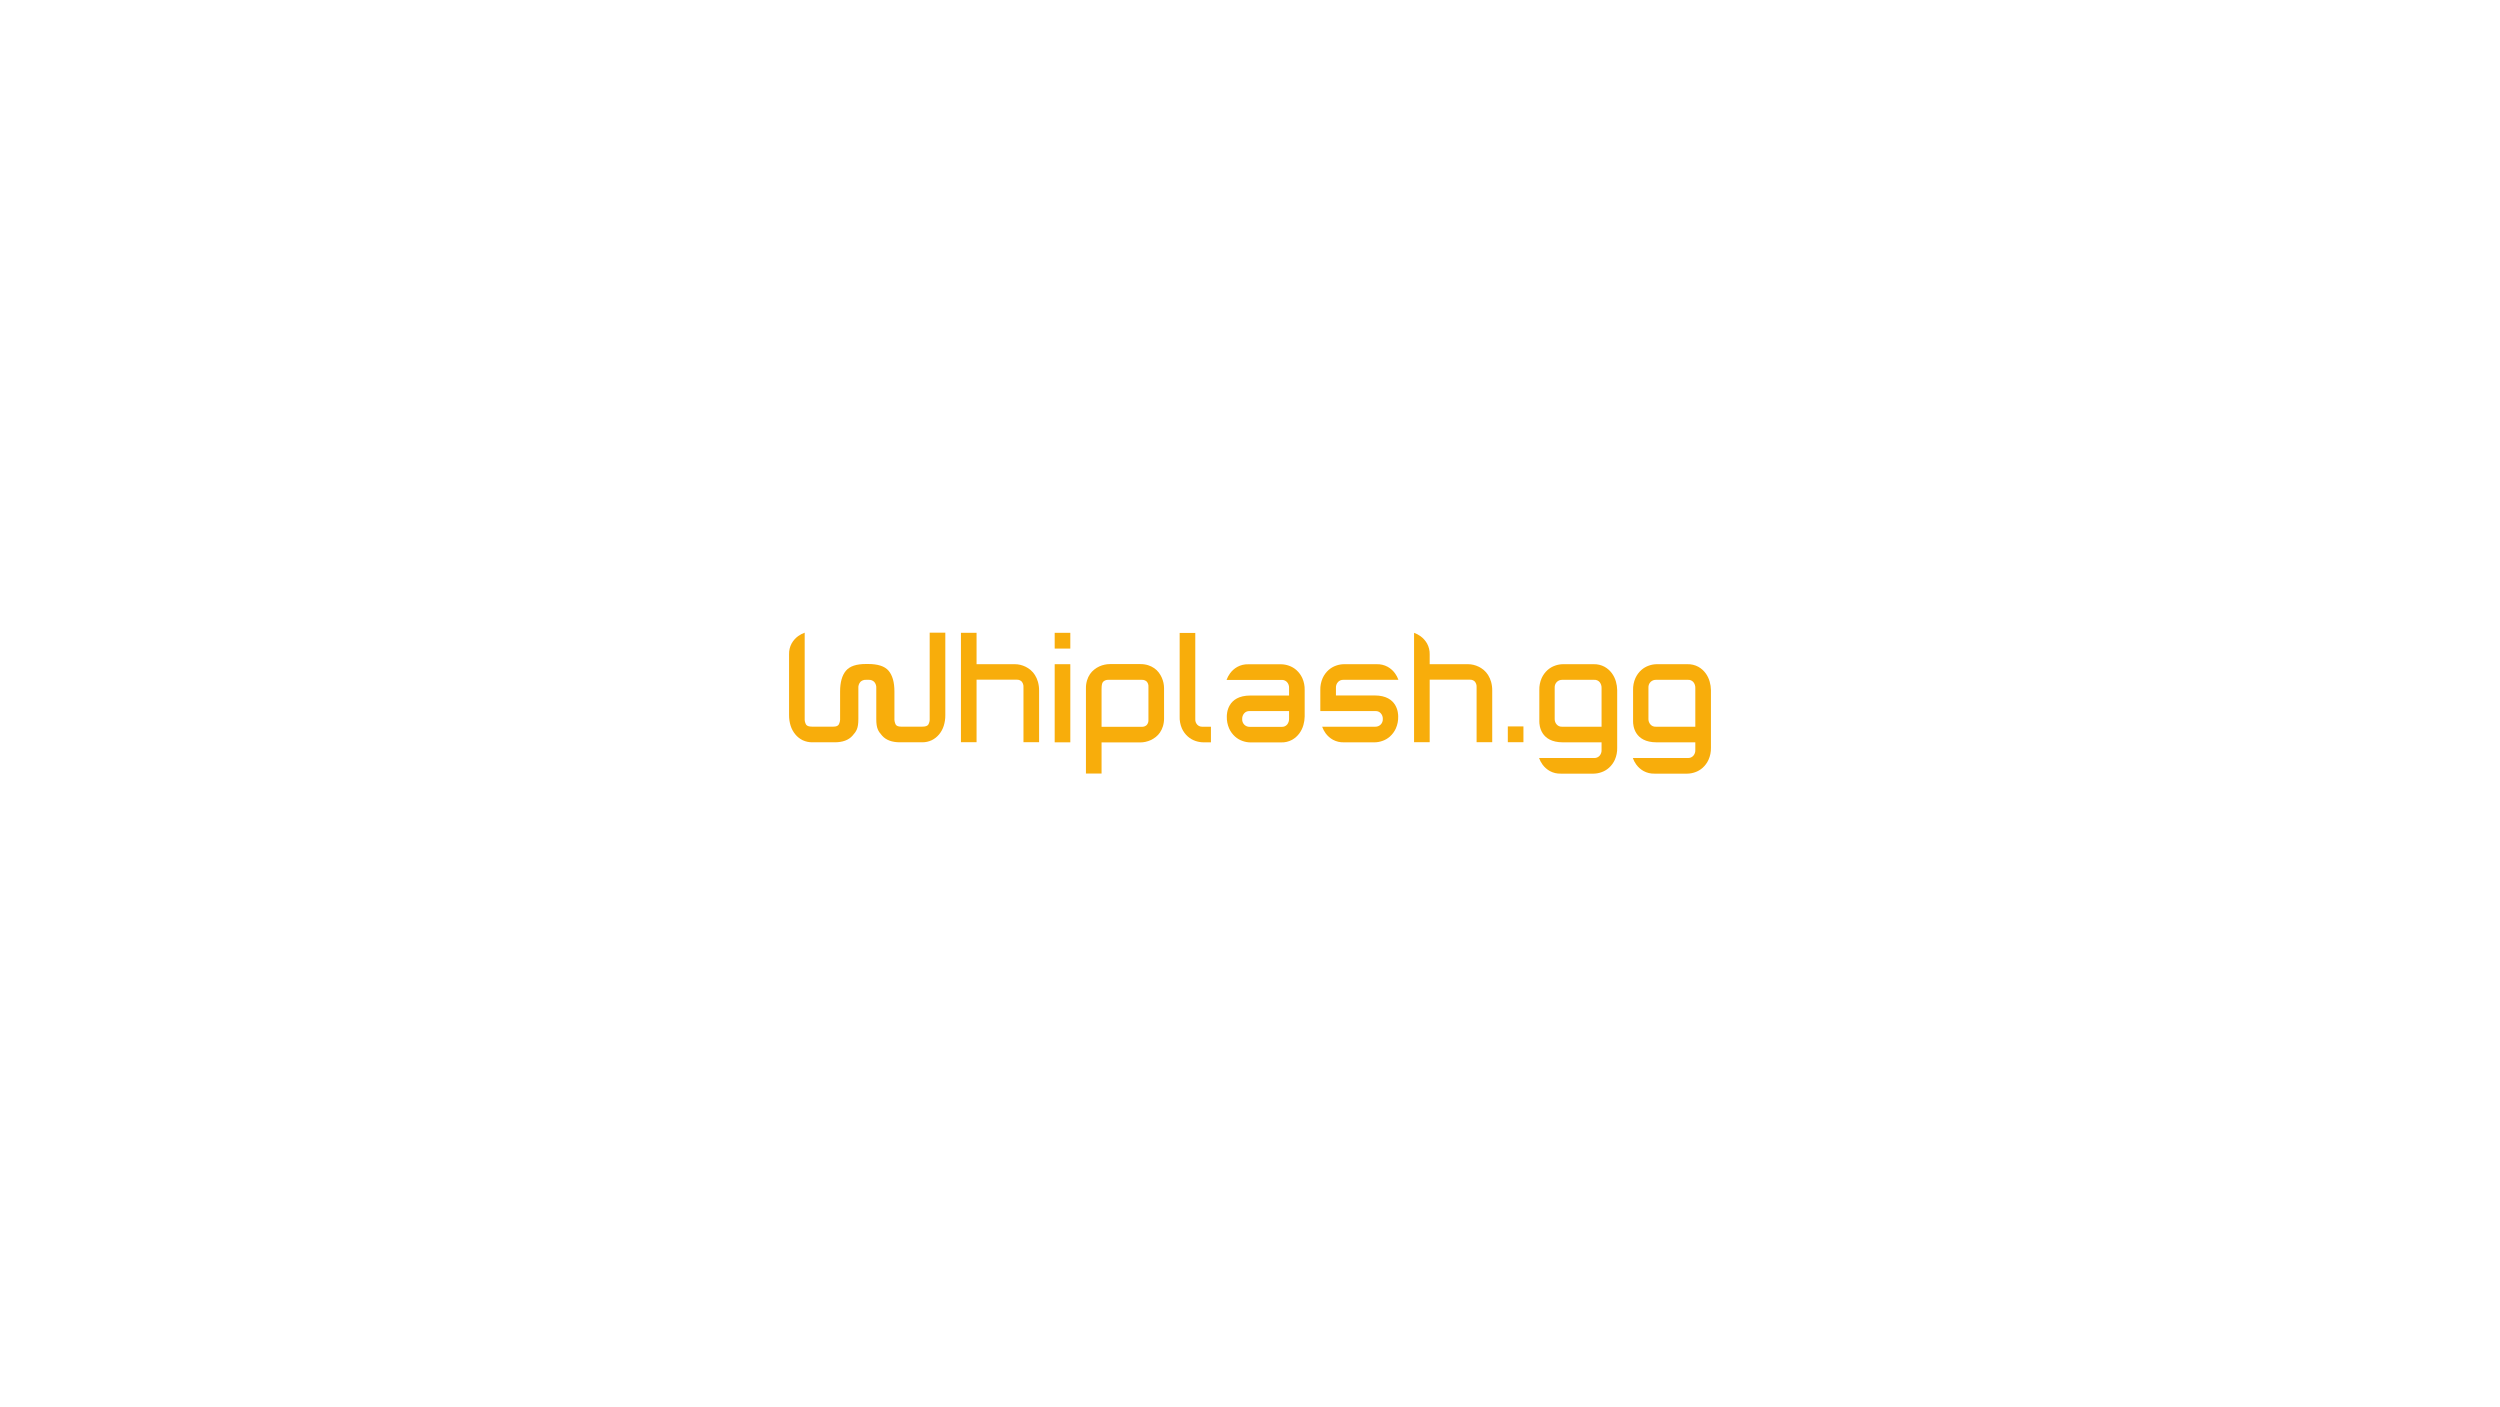
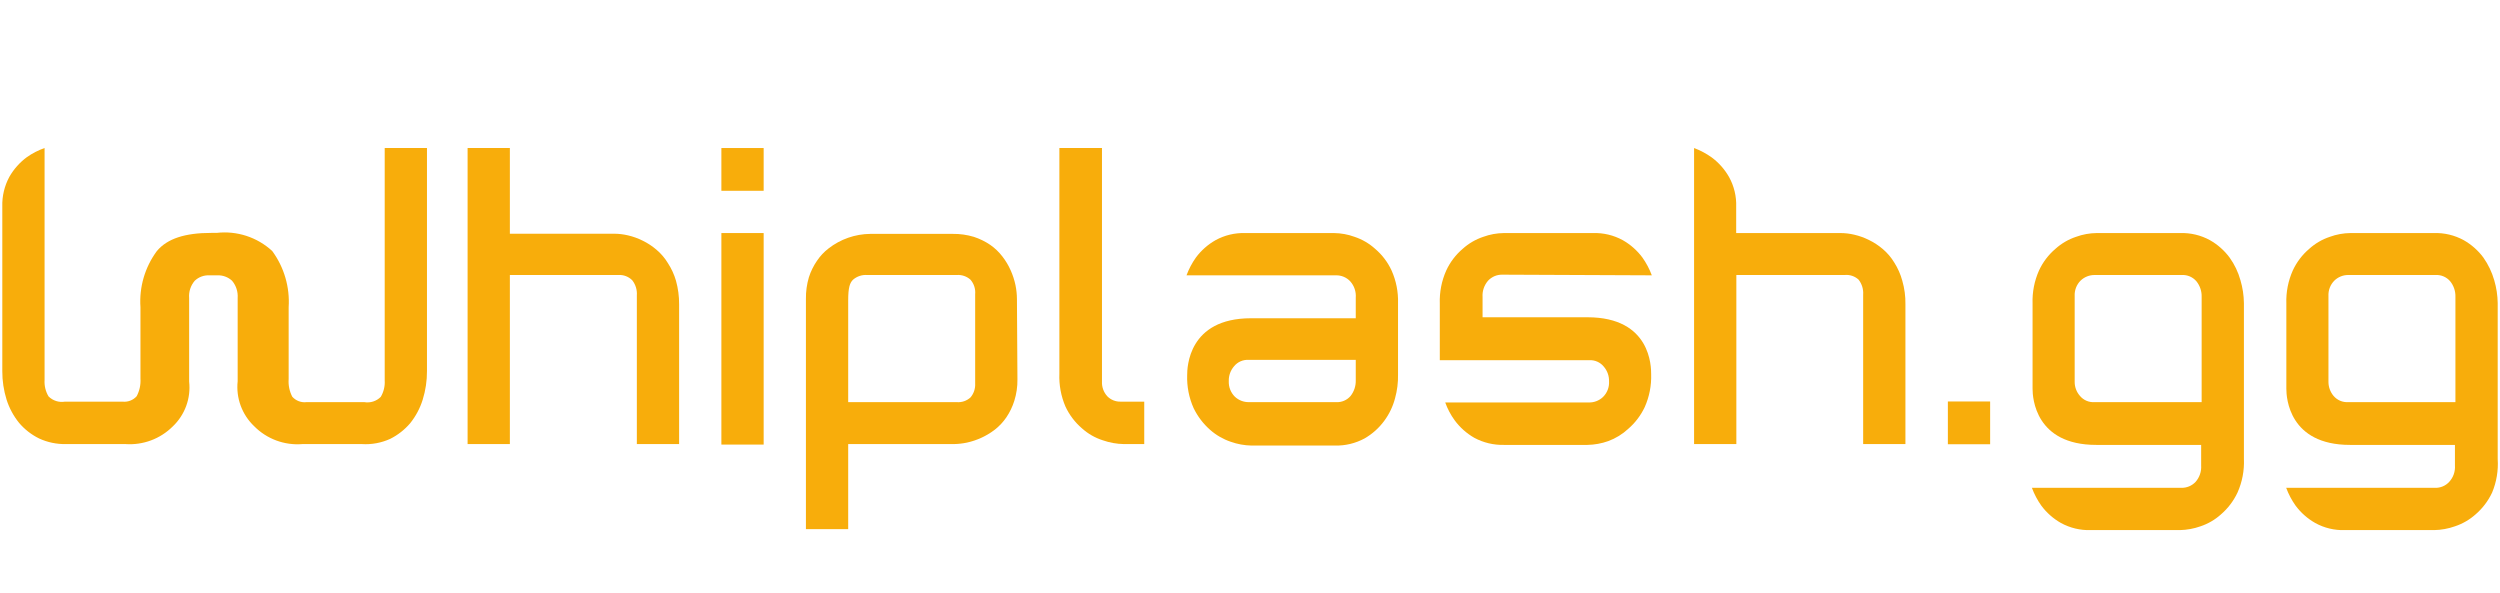
- <svg xmlns="http://www.w3.org/2000/svg" viewBox="0 0 1600 900">
+ <svg xmlns="http://www.w3.org/2000/svg" viewBox="0 0 152 36">
  <defs>
    <style>.cls-1{fill:#f8ad0b;}</style>
  </defs>
  <g id="Logo">
-     <path class="cls-1" d="M664.28,436.38a16.9,16.9,0,0,0-1.9-4.32,13.82,13.82,0,0,0-2.74-3.2,15.89,15.89,0,0,0-3.27-2.15,16.58,16.58,0,0,0-3.45-1.23,15,15,0,0,0-3.29-.39H625V405H615v70h10V435h25.63a4.17,4.17,0,0,1,3.29,1.23,5.17,5.17,0,0,1,1.1,3.58V475h10V441.94A19.78,19.78,0,0,0,664.28,436.38Z" />
-     <path class="cls-1" d="M685,415.09H675V405h10Zm0,60H675v-50h10Z" />
-     <path class="cls-1" d="M745,459.65a17.13,17.13,0,0,1-.71,5.1,14.73,14.73,0,0,1-1.88,4,12.63,12.63,0,0,1-2.71,2.92,16.26,16.26,0,0,1-3.23,2,17.21,17.21,0,0,1-3.41,1.12,15.77,15.77,0,0,1-3.25.36H705v-10h25.66a4.31,4.31,0,0,0,3.26-1.14,4.62,4.62,0,0,0,1.08-3.3V439.57a4.57,4.57,0,0,0-1.11-3.38,4.39,4.39,0,0,0-3.23-1.1H709.47a4.53,4.53,0,0,0-3.34,1.12c-.75.75-1.13,1.84-1.13,4.87v54H695V440.48a16.83,16.83,0,0,1,.71-5.07,14.69,14.69,0,0,1,1.9-4,13.09,13.09,0,0,1,2.73-2.91,15.6,15.6,0,0,1,3.24-2,16.09,16.09,0,0,1,3.42-1.12,15.88,15.88,0,0,1,3.23-.36h19.58a16.2,16.2,0,0,1,5,.72,14.74,14.74,0,0,1,3.9,1.9,12.79,12.79,0,0,1,2.88,2.75,16.16,16.16,0,0,1,1.94,3.28,17.43,17.43,0,0,1,1.11,3.44,17,17,0,0,1,.35,3.3Z" />
-     <path class="cls-1" d="M505,418.79a13.79,13.79,0,0,1,1.66-7,14.9,14.9,0,0,1,4.14-4.67,17.07,17.07,0,0,1,4.2-2.21v54.9a6.86,6.86,0,0,0,.93,4c.61.83,1.86,1.24,3.75,1.24h13.74c1.65,0,2.76-.43,3.35-1.29a7.63,7.63,0,0,0,.89-4.19v-17q0-8.88,3.75-13.31c2.5-2.95,6.71-4.3,12.89-4.3h1.23c6.18,0,10.65,1.35,13.15,4.3s3.75,7.39,3.75,13.31v17a8,8,0,0,0,.84,4.19c.56.86,1.69,1.29,3.4,1.29h13.65c1.88,0,3.14-.41,3.75-1.24a6.86,6.86,0,0,0,.93-4v-54.9h10v52.82a22.16,22.16,0,0,1-1,6.78,16.3,16.3,0,0,1-3,5.53,14.25,14.25,0,0,1-4.68,3.69,14.1,14.1,0,0,1-6.27,1.34H576q-7.68,0-11.43-4.23c-2.5-2.83-3.75-4.65-3.75-10.63V440.47a5.5,5.5,0,0,0-1.32-4.08,4.7,4.7,0,0,0-3.44-1.3h-1.95a4.68,4.68,0,0,0-3.44,1.3,5.5,5.5,0,0,0-1.32,4.08v19.74c0,6-1.25,7.8-3.75,10.63s-6.31,4.23-11.43,4.23H520a14.43,14.43,0,0,1-6.31-1.34A14.09,14.09,0,0,1,509,470a16.3,16.3,0,0,1-3-5.53,22.16,22.16,0,0,1-1-6.78Z" />
-     <path class="cls-1" d="M775,475.09h-4.84a16.3,16.3,0,0,1-5-.86,14.48,14.48,0,0,1-4.94-2.85,15.33,15.33,0,0,1-3.79-5.14,17.93,17.93,0,0,1-1.45-7.76V405.09h10v55.22a4.8,4.8,0,0,0,1.25,3.48,4.17,4.17,0,0,0,3.13,1.3H775Z" />
-     <path class="cls-1" d="M895,435.09a16.54,16.54,0,0,0-2.22-4.19,14.74,14.74,0,0,0-4.66-4.14,13.83,13.83,0,0,0-7-1.67H860.06a15.36,15.36,0,0,0-4.9.88,14.34,14.34,0,0,0-4.88,2.84,15.74,15.74,0,0,0-3.77,5.14,17.89,17.89,0,0,0-1.51,7.7v13.44h35.33a4.19,4.19,0,0,1,3.45,1.5A5.17,5.17,0,0,1,885,460.1a4.78,4.78,0,0,1-1.41,3.67,4.72,4.72,0,0,1-3.34,1.32H846.17a16.6,16.6,0,0,0,2.22,4.2,14.67,14.67,0,0,0,4.67,4.14,13.76,13.76,0,0,0,7,1.66h19.72a15.36,15.36,0,0,0,4.9-.88,14.09,14.09,0,0,0,4.88-2.84,15.63,15.63,0,0,0,3.77-5.14,17.74,17.74,0,0,0,1.51-7.7c0-1.66-.2-13.44-15.06-13.44H855v-4.87a5.15,5.15,0,0,1,1.33-3.74,4.39,4.39,0,0,1,3.34-1.39Z" />
-     <path class="cls-1" d="M833.49,434a15.74,15.74,0,0,0-3.77-5.14,14.25,14.25,0,0,0-4.88-2.84,15.36,15.36,0,0,0-4.9-.88H798.89a13.76,13.76,0,0,0-7,1.67,14.67,14.67,0,0,0-4.67,4.14,16.54,16.54,0,0,0-2.22,4.19h35.33a4.43,4.43,0,0,1,3.35,1.39,5.19,5.19,0,0,1,1.32,3.74v4.87H800.22c-14.86,0-15.06,11.78-15.06,13.44a17.74,17.74,0,0,0,1.51,7.7,15.63,15.63,0,0,0,3.77,5.14,14.09,14.09,0,0,0,4.88,2.84,15.36,15.36,0,0,0,4.9.88h19.72a13.8,13.8,0,0,0,7-1.66,14.74,14.74,0,0,0,4.66-4.14,16.48,16.48,0,0,0,2.59-5.37,20.41,20.41,0,0,0,.8-5.39V441.65A17.74,17.74,0,0,0,833.49,434Zm-8.49,26a5.65,5.65,0,0,1-1.22,3.7,4.2,4.2,0,0,1-3.45,1.48H799.75a4.72,4.72,0,0,1-3.34-1.32A4.78,4.78,0,0,1,795,460.1a5.17,5.17,0,0,1,1.22-3.51,4.19,4.19,0,0,1,3.45-1.5H825Z" />
-     <path class="cls-1" d="M905,475h10V435h25.63a4.17,4.17,0,0,1,3.29,1.23,5.17,5.17,0,0,1,1.1,3.58V475h10V441.94a19.78,19.78,0,0,0-.72-5.56,16.9,16.9,0,0,0-1.9-4.32,13.82,13.82,0,0,0-2.74-3.2,15.89,15.89,0,0,0-3.27-2.15,16.58,16.58,0,0,0-3.45-1.23,15,15,0,0,0-3.29-.39H915v-6.21a13.83,13.83,0,0,0-1.67-7,14.74,14.74,0,0,0-4.14-4.66A16.54,16.54,0,0,0,905,405Z" />
-     <path class="cls-1" d="M1095,478.53V441.65a20.41,20.41,0,0,0-.8-5.39,16.43,16.43,0,0,0-2.59-5.36,14.74,14.74,0,0,0-4.66-4.14,13.83,13.83,0,0,0-7-1.67h-19.72a15.36,15.36,0,0,0-4.9.88,14.25,14.25,0,0,0-4.88,2.84,15.74,15.74,0,0,0-3.77,5.14,17.74,17.74,0,0,0-1.51,7.7v20.18c0,2.21.66,13.26,15.06,13.26H1085V480a5.19,5.19,0,0,1-1.32,3.74,4.43,4.43,0,0,1-3.35,1.39H1045a16.6,16.6,0,0,0,2.22,4.2,14.67,14.67,0,0,0,4.67,4.14,13.76,13.76,0,0,0,7,1.66h21a15.36,15.36,0,0,0,4.9-.88,14.09,14.09,0,0,0,4.88-2.84,15.63,15.63,0,0,0,3.77-5.14A17.71,17.71,0,0,0,1095,478.53Zm-10-13.44h-25.33a4.19,4.19,0,0,1-3.45-1.5,5.11,5.11,0,0,1-1.22-3.26V440.09a4.78,4.78,0,0,1,1.41-3.68,4.72,4.72,0,0,1,3.34-1.32h20.58a4.2,4.2,0,0,1,3.45,1.48,5.65,5.65,0,0,1,1.22,3.7Z" />
-     <path class="cls-1" d="M1035,478.53V441.65a20.41,20.41,0,0,0-.8-5.39,16.43,16.43,0,0,0-2.59-5.36,14.74,14.74,0,0,0-4.66-4.14,13.83,13.83,0,0,0-7-1.67h-19.72a15.36,15.36,0,0,0-4.9.88,14.25,14.25,0,0,0-4.88,2.84,15.74,15.74,0,0,0-3.77,5.14,17.74,17.74,0,0,0-1.51,7.7v20.18c0,2.21.66,13.26,15.06,13.26H1025V480a5.19,5.19,0,0,1-1.32,3.74,4.43,4.43,0,0,1-3.35,1.39H985a16.6,16.6,0,0,0,2.22,4.2,14.67,14.67,0,0,0,4.67,4.14,13.76,13.76,0,0,0,7,1.66h21.05a15.36,15.36,0,0,0,4.9-.88,14.18,14.18,0,0,0,4.88-2.84,15.63,15.63,0,0,0,3.77-5.14A17.71,17.71,0,0,0,1035,478.53Zm-10-13.44H999.67a4.19,4.19,0,0,1-3.45-1.5,5.11,5.11,0,0,1-1.22-3.26V440.09a4.78,4.78,0,0,1,1.41-3.68,4.72,4.72,0,0,1,3.34-1.32h20.58a4.2,4.2,0,0,1,3.45,1.48,5.65,5.65,0,0,1,1.22,3.7Z" />
-     <rect class="cls-1" x="965" y="464.91" width="10" height="10.1" />
+     <path class="cls-1" d="M41.1,17.07A4,4,0,0,0,40.61,16a3.3,3.3,0,0,0-.7-.82,3.91,3.91,0,0,0-.84-.55,4,4,0,0,0-.89-.32,3.71,3.71,0,0,0-.85-.1H31V9H28.43V27H31V16.72h6.59a1.09,1.09,0,0,1,.85.32,1.33,1.33,0,0,1,.28.92V27h2.57V18.5A5.21,5.21,0,0,0,41.1,17.07Z" />
+     <path class="cls-1" d="M46.43,11.6H43.86V9h2.57Zm0,15.43H43.86V14.17h2.57Z" />
+     <path class="cls-1" d="M61.86,23.06a4.15,4.15,0,0,1-.19,1.31,3.84,3.84,0,0,1-.48,1,3.34,3.34,0,0,1-.7.75,4.29,4.29,0,0,1-1.7.79A4.26,4.26,0,0,1,58,27H51.57V24.45h6.6a1.1,1.1,0,0,0,.84-.29,1.21,1.21,0,0,0,.28-.85V17.89A1.18,1.18,0,0,0,59,17a1.13,1.13,0,0,0-.83-.28H52.72a1.18,1.18,0,0,0-.86.29c-.19.19-.29.47-.29,1.25V32.17H49v-14a4.41,4.41,0,0,1,.18-1.31,3.79,3.79,0,0,1,.49-1,3.15,3.15,0,0,1,.7-.75,4.2,4.2,0,0,1,2.55-.89h5a4.28,4.28,0,0,1,1.29.18,4,4,0,0,1,1,.49,3.34,3.34,0,0,1,.74.71,4,4,0,0,1,.5.84,4.4,4.4,0,0,1,.29.89,4.32,4.32,0,0,1,.09.85Z" />
+     <path class="cls-1" d="M.14,12.55a3.58,3.58,0,0,1,.43-1.8,3.88,3.88,0,0,1,1.07-1.2A4.4,4.4,0,0,1,2.71,9V23.1a1.74,1.74,0,0,0,.24,1,1.14,1.14,0,0,0,1,.32H7.45a1,1,0,0,0,.86-.33,2,2,0,0,0,.23-1.07V18.68a5.15,5.15,0,0,1,1-3.42c.64-.76,1.72-1.1,3.31-1.1h.32a4.27,4.27,0,0,1,3.38,1.1,5.21,5.21,0,0,1,1,3.42v4.37a2,2,0,0,0,.22,1.07,1,1,0,0,0,.87.33h3.51a1.14,1.14,0,0,0,1-.32,1.74,1.74,0,0,0,.24-1V9h2.57V22.56a5.76,5.76,0,0,1-.26,1.74,4.34,4.34,0,0,1-.76,1.43,3.87,3.87,0,0,1-1.21.95A3.6,3.6,0,0,1,22,27H18.39a3.7,3.7,0,0,1-2.94-1.09,3.29,3.29,0,0,1-1-2.73V18.12a1.47,1.47,0,0,0-.34-1.05,1.24,1.24,0,0,0-.89-.33h-.5a1.2,1.2,0,0,0-.88.33,1.43,1.43,0,0,0-.34,1.05V23.2a3.26,3.26,0,0,1-1,2.73A3.7,3.7,0,0,1,7.63,27H4a3.7,3.7,0,0,1-1.62-.34,3.79,3.79,0,0,1-1.22-.95A4.34,4.34,0,0,1,.4,24.3a5.76,5.76,0,0,1-.26-1.74Z" />
+     <path class="cls-1" d="M69.57,27H68.33a4.08,4.08,0,0,1-1.28-.23,3.47,3.47,0,0,1-1.27-.73,3.93,3.93,0,0,1-1-1.32,4.61,4.61,0,0,1-.37-2V9H67v14.2a1.24,1.24,0,0,0,.32.89,1.09,1.09,0,0,0,.81.33h1.44Z" />
+     <path class="cls-1" d="M100.43,16.74a4.66,4.66,0,0,0-.57-1.08,3.85,3.85,0,0,0-1.2-1.06,3.53,3.53,0,0,0-1.8-.43H91.44a3.75,3.75,0,0,0-1.26.23,3.54,3.54,0,0,0-1.25.73,3.84,3.84,0,0,0-1,1.32,4.54,4.54,0,0,0-.39,2v3.45h9.09a1.06,1.06,0,0,1,.88.39,1.32,1.32,0,0,1,.32.9,1.23,1.23,0,0,1-.37.95,1.21,1.21,0,0,1-.85.33H87.87a4.29,4.29,0,0,0,.57,1.08,3.88,3.88,0,0,0,1.2,1.07,3.63,3.63,0,0,0,1.8.43h5.08a4,4,0,0,0,1.26-.23A3.63,3.63,0,0,0,99,26.07a4,4,0,0,0,1-1.32,4.54,4.54,0,0,0,.39-2c0-.43,0-3.46-3.87-3.46H90.14V18.06a1.37,1.37,0,0,1,.34-1,1.15,1.15,0,0,1,.86-.36Z" />
+     <path class="cls-1" d="M84.61,16.45a3.84,3.84,0,0,0-1-1.32,3.54,3.54,0,0,0-1.25-.73,3.75,3.75,0,0,0-1.26-.23H75.71a3.53,3.53,0,0,0-1.8.43,3.85,3.85,0,0,0-1.2,1.06,4.66,4.66,0,0,0-.57,1.08h9.09a1.15,1.15,0,0,1,.86.36,1.33,1.33,0,0,1,.34,1v1.25H76.06c-3.82,0-3.88,3-3.88,3.46a4.54,4.54,0,0,0,.39,2,4.19,4.19,0,0,0,1,1.32,3.67,3.67,0,0,0,1.26.73,4,4,0,0,0,1.26.23h5.07a3.6,3.6,0,0,0,1.8-.43,3.88,3.88,0,0,0,1.2-1.07,4,4,0,0,0,.66-1.38A5,5,0,0,0,85,22.77V18.43A4.54,4.54,0,0,0,84.61,16.45Zm-2.18,6.67a1.48,1.48,0,0,1-.31.95,1.08,1.08,0,0,1-.89.38H75.94a1.22,1.22,0,0,1-.86-.33,1.26,1.26,0,0,1-.37-.95,1.32,1.32,0,0,1,.32-.9,1.06,1.06,0,0,1,.88-.39h6.52Z" />
+     <path class="cls-1" d="M103,27h2.57V16.72h6.59A1.09,1.09,0,0,1,113,17a1.33,1.33,0,0,1,.28.92V27h2.57V18.5a4.85,4.85,0,0,0-.19-1.43,4,4,0,0,0-.49-1.11,3.3,3.3,0,0,0-.7-.82,3.91,3.91,0,0,0-.84-.55,4,4,0,0,0-.89-.32,3.64,3.64,0,0,0-.85-.1h-6.33v-1.6a3.48,3.48,0,0,0-.43-1.8,3.85,3.85,0,0,0-1.06-1.2A4.66,4.66,0,0,0,103,9Z" />
+     <path class="cls-1" d="M151.86,27.91V18.43a5.16,5.16,0,0,0-.21-1.39,4.61,4.61,0,0,0-.66-1.38,3.85,3.85,0,0,0-1.2-1.06,3.54,3.54,0,0,0-1.81-.43h-5.07a3.75,3.75,0,0,0-1.26.23,3.54,3.54,0,0,0-1.25.73,3.84,3.84,0,0,0-1,1.32,4.54,4.54,0,0,0-.39,2v5.19c0,.56.17,3.41,3.87,3.41h6.38v1.25a1.33,1.33,0,0,1-.35,1,1.12,1.12,0,0,1-.86.36H139a4.66,4.66,0,0,0,.57,1.08,3.85,3.85,0,0,0,1.2,1.06,3.48,3.48,0,0,0,1.8.43H148a4,4,0,0,0,1.26-.23,3.58,3.58,0,0,0,1.26-.73,4,4,0,0,0,1-1.32A4.54,4.54,0,0,0,151.86,27.91Zm-2.57-3.46h-6.52a1.08,1.08,0,0,1-.89-.38,1.33,1.33,0,0,1-.31-.84V18a1.24,1.24,0,0,1,.36-.94,1.2,1.2,0,0,1,.86-.34h5.29a1.09,1.09,0,0,1,.89.38,1.44,1.44,0,0,1,.32.95Z" />
+     <path class="cls-1" d="M136.43,27.91V18.43a5.16,5.16,0,0,0-.21-1.39,4.38,4.38,0,0,0-.66-1.38,3.85,3.85,0,0,0-1.2-1.06,3.53,3.53,0,0,0-1.8-.43h-5.08a3.75,3.75,0,0,0-1.26.23,3.54,3.54,0,0,0-1.25.73,3.84,3.84,0,0,0-1,1.32,4.54,4.54,0,0,0-.39,2v5.19c0,.56.17,3.41,3.87,3.41h6.38v1.25a1.37,1.37,0,0,1-.34,1,1.15,1.15,0,0,1-.86.36h-9.09a4.66,4.66,0,0,0,.57,1.08,3.85,3.85,0,0,0,1.2,1.06,3.53,3.53,0,0,0,1.8.43h5.42a4,4,0,0,0,1.26-.23,3.54,3.54,0,0,0,1.25-.73,4,4,0,0,0,1-1.32A4.54,4.54,0,0,0,136.43,27.91Zm-2.57-3.46h-6.52a1.06,1.06,0,0,1-.88-.38,1.28,1.28,0,0,1-.32-.84V18a1.24,1.24,0,0,1,.36-.94,1.22,1.22,0,0,1,.86-.34h5.3a1.09,1.09,0,0,1,.88.38,1.44,1.44,0,0,1,.32.95Z" />
+     <rect class="cls-1" x="118.43" y="24.41" width="2.57" height="2.6" />
  </g>
</svg>
